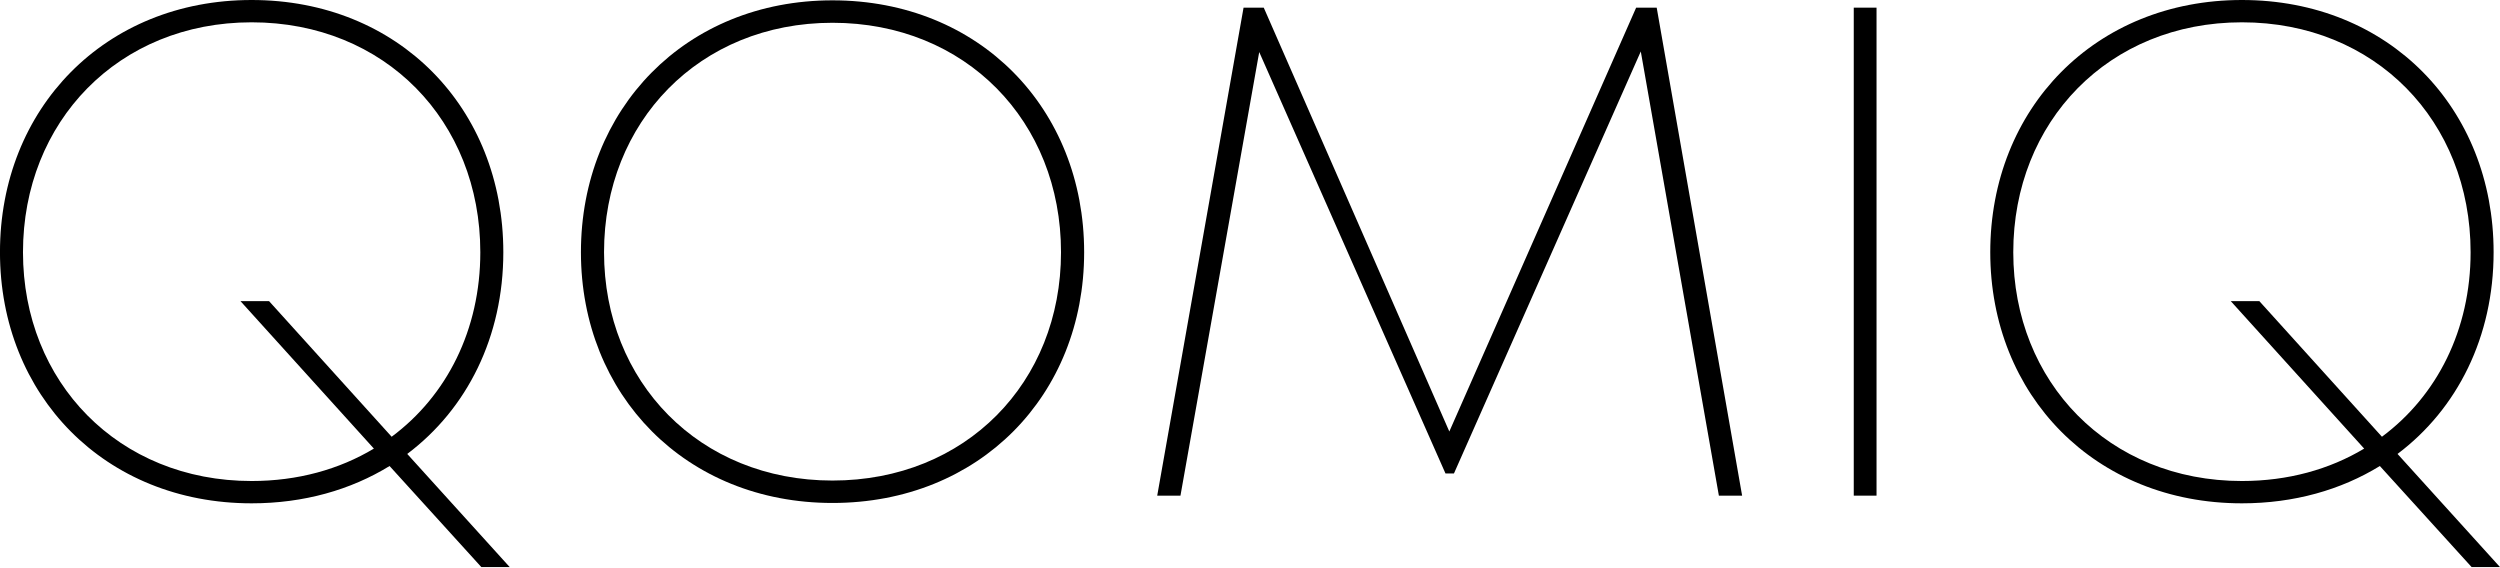
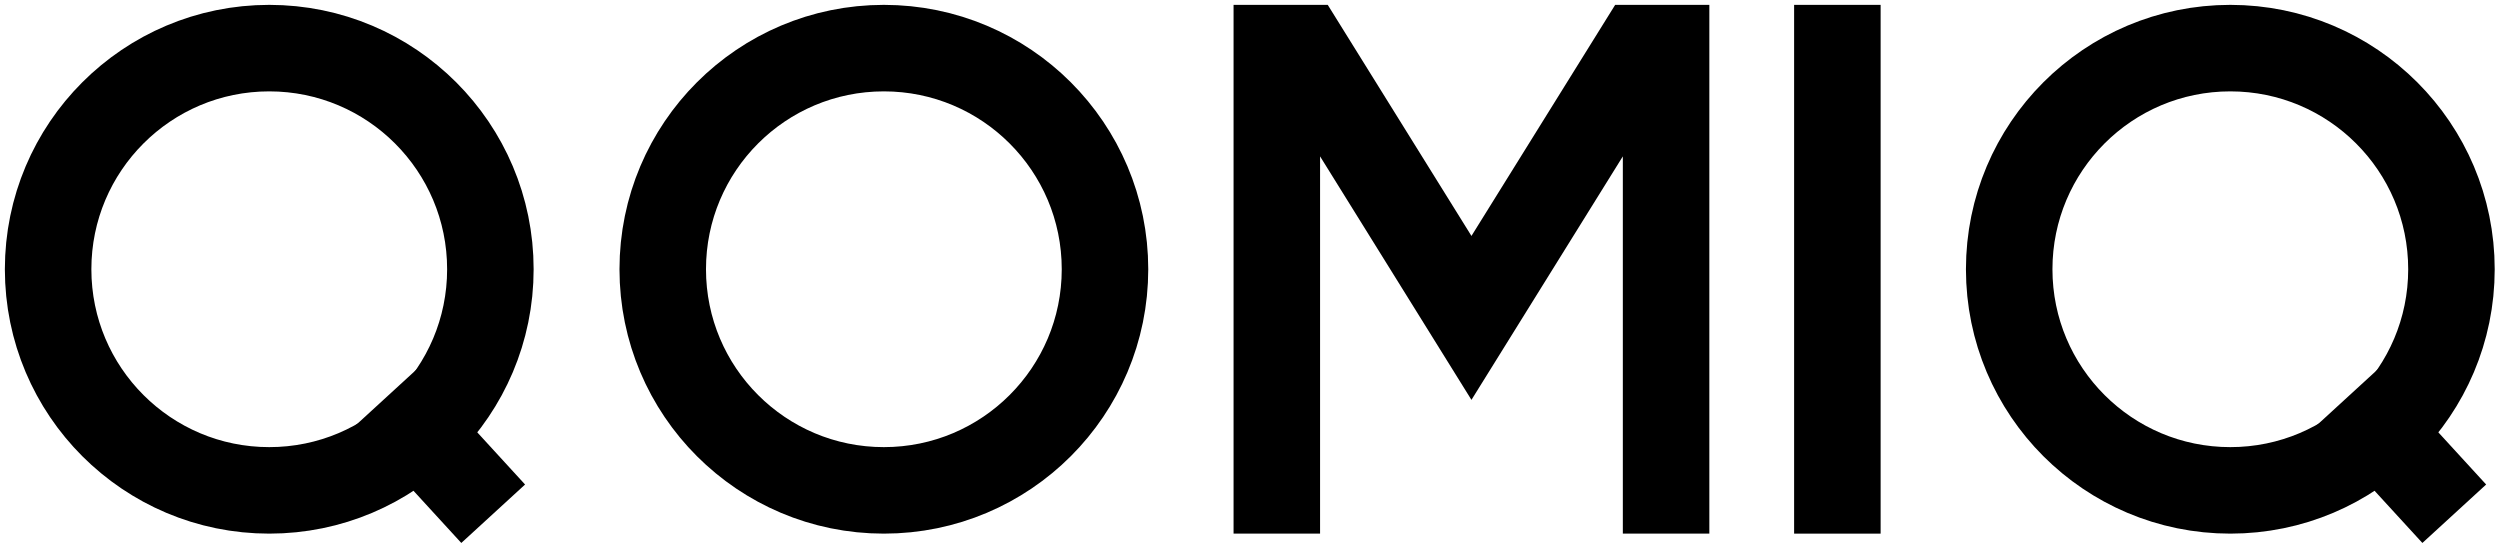
- <svg xmlns="http://www.w3.org/2000/svg" viewBox="1.447 39.033 97.03 22.011" fill="currentColor" role="img" aria-label="QOMIQ">
-   <path d="M21.23 61.043l-3.977 -4.392c2.327,-1.75 3.729,-4.55 3.729,-7.828 0,-5.596 -4.067,-9.79 -9.768,-9.79 -5.7,0 -9.768,4.212 -9.768,9.79 0,5.551 4.068,9.745 9.768,9.745 2.025,0 3.847,-0.523 5.353,-1.448l3.562 3.923 1.1 0zm-10.016 -3.341c-5.172,0 -8.875,-3.837 -8.875,-8.879 0,-5.069 3.702,-8.924 8.875,-8.924 5.172,0 8.875,3.829 8.875,8.924 0,3.008 -1.299,5.569 -3.441,7.161l-4.758 -5.263 -1.109 0 5.177 5.723c-1.344,0.807 -2.958,1.258 -4.744,1.258z" />
-   <path d="M33.757 58.554c5.7,0 9.768,-4.171 9.768,-9.731 0,-5.583 -4.067,-9.777 -9.768,-9.777 -5.695,0 -9.763,4.212 -9.763,9.777 0,5.538 4.068,9.731 9.763,9.731zm0 -0.87c-5.168,0 -8.866,-3.829 -8.866,-8.861 0,-5.055 3.698,-8.906 8.866,-8.906 5.172,0 8.87,3.824 8.87,8.906 0,5.06 -3.698,8.861 -8.87,8.861z" />
-   <polygon points="69.062,58.27 65.747,39.33 64.949,39.33 57.698,55.781 50.496,39.33 49.712,39.33 46.361,58.27 47.263,58.27 50.32,41.053 57.549,57.409 57.878,57.409 65.129,41.03 68.16,58.27" />
-   <polygon points="73.395,58.27 74.279,58.27 74.279,39.33 73.395,39.33" />
-   <path d="M98.477 61.043l-3.977 -4.392c2.327,-1.75 3.729,-4.55 3.729,-7.828 0,-5.596 -4.067,-9.79 -9.768,-9.79 -5.7,0 -9.768,4.212 -9.768,9.79 0,5.551 4.068,9.745 9.768,9.745 2.025,0 3.847,-0.523 5.353,-1.448l3.562 3.923 1.1 0zm-10.016 -3.341c-5.172,0 -8.875,-3.837 -8.875,-8.879 0,-5.069 3.702,-8.924 8.875,-8.924 5.172,0 8.875,3.829 8.875,8.924 0,3.008 -1.299,5.569 -3.441,7.161l-4.758 -5.263 -1.109 0 5.177 5.723c-1.344,0.807 -2.958,1.258 -4.744,1.258z" />
+ <svg xmlns="http://www.w3.org/2000/svg" viewBox="-4 -4 2312 506" fill="none" role="img" aria-label="QOMIQ">
+   <g fill="none" stroke="currentColor" stroke-width="80">
+     <g transform="translate(245 245)">
+       <circle r="204.5" />
+       <path d="M108.3 118.3 207.1 226.1" />
+     </g>
+     <circle cx="813.4" cy="245" r="204.5" />
+     <g transform="translate(2058.6 245)">
+       <circle r="204.5" />
+       <path d="M108.3 118.3 207.1 226.1" />
+     </g>
+   </g>
+   <path fill="currentColor" transform="translate(1136.8 0)" d="M0 489.5V.5h87.1L220 214.2 352.9.5H440v489h-80V140.6L220 365.8 80 140.6v348.9z" />
+   <path fill="currentColor" transform="translate(1655.2 0)" d="M0 .5h80v489H0z" />
</svg>
